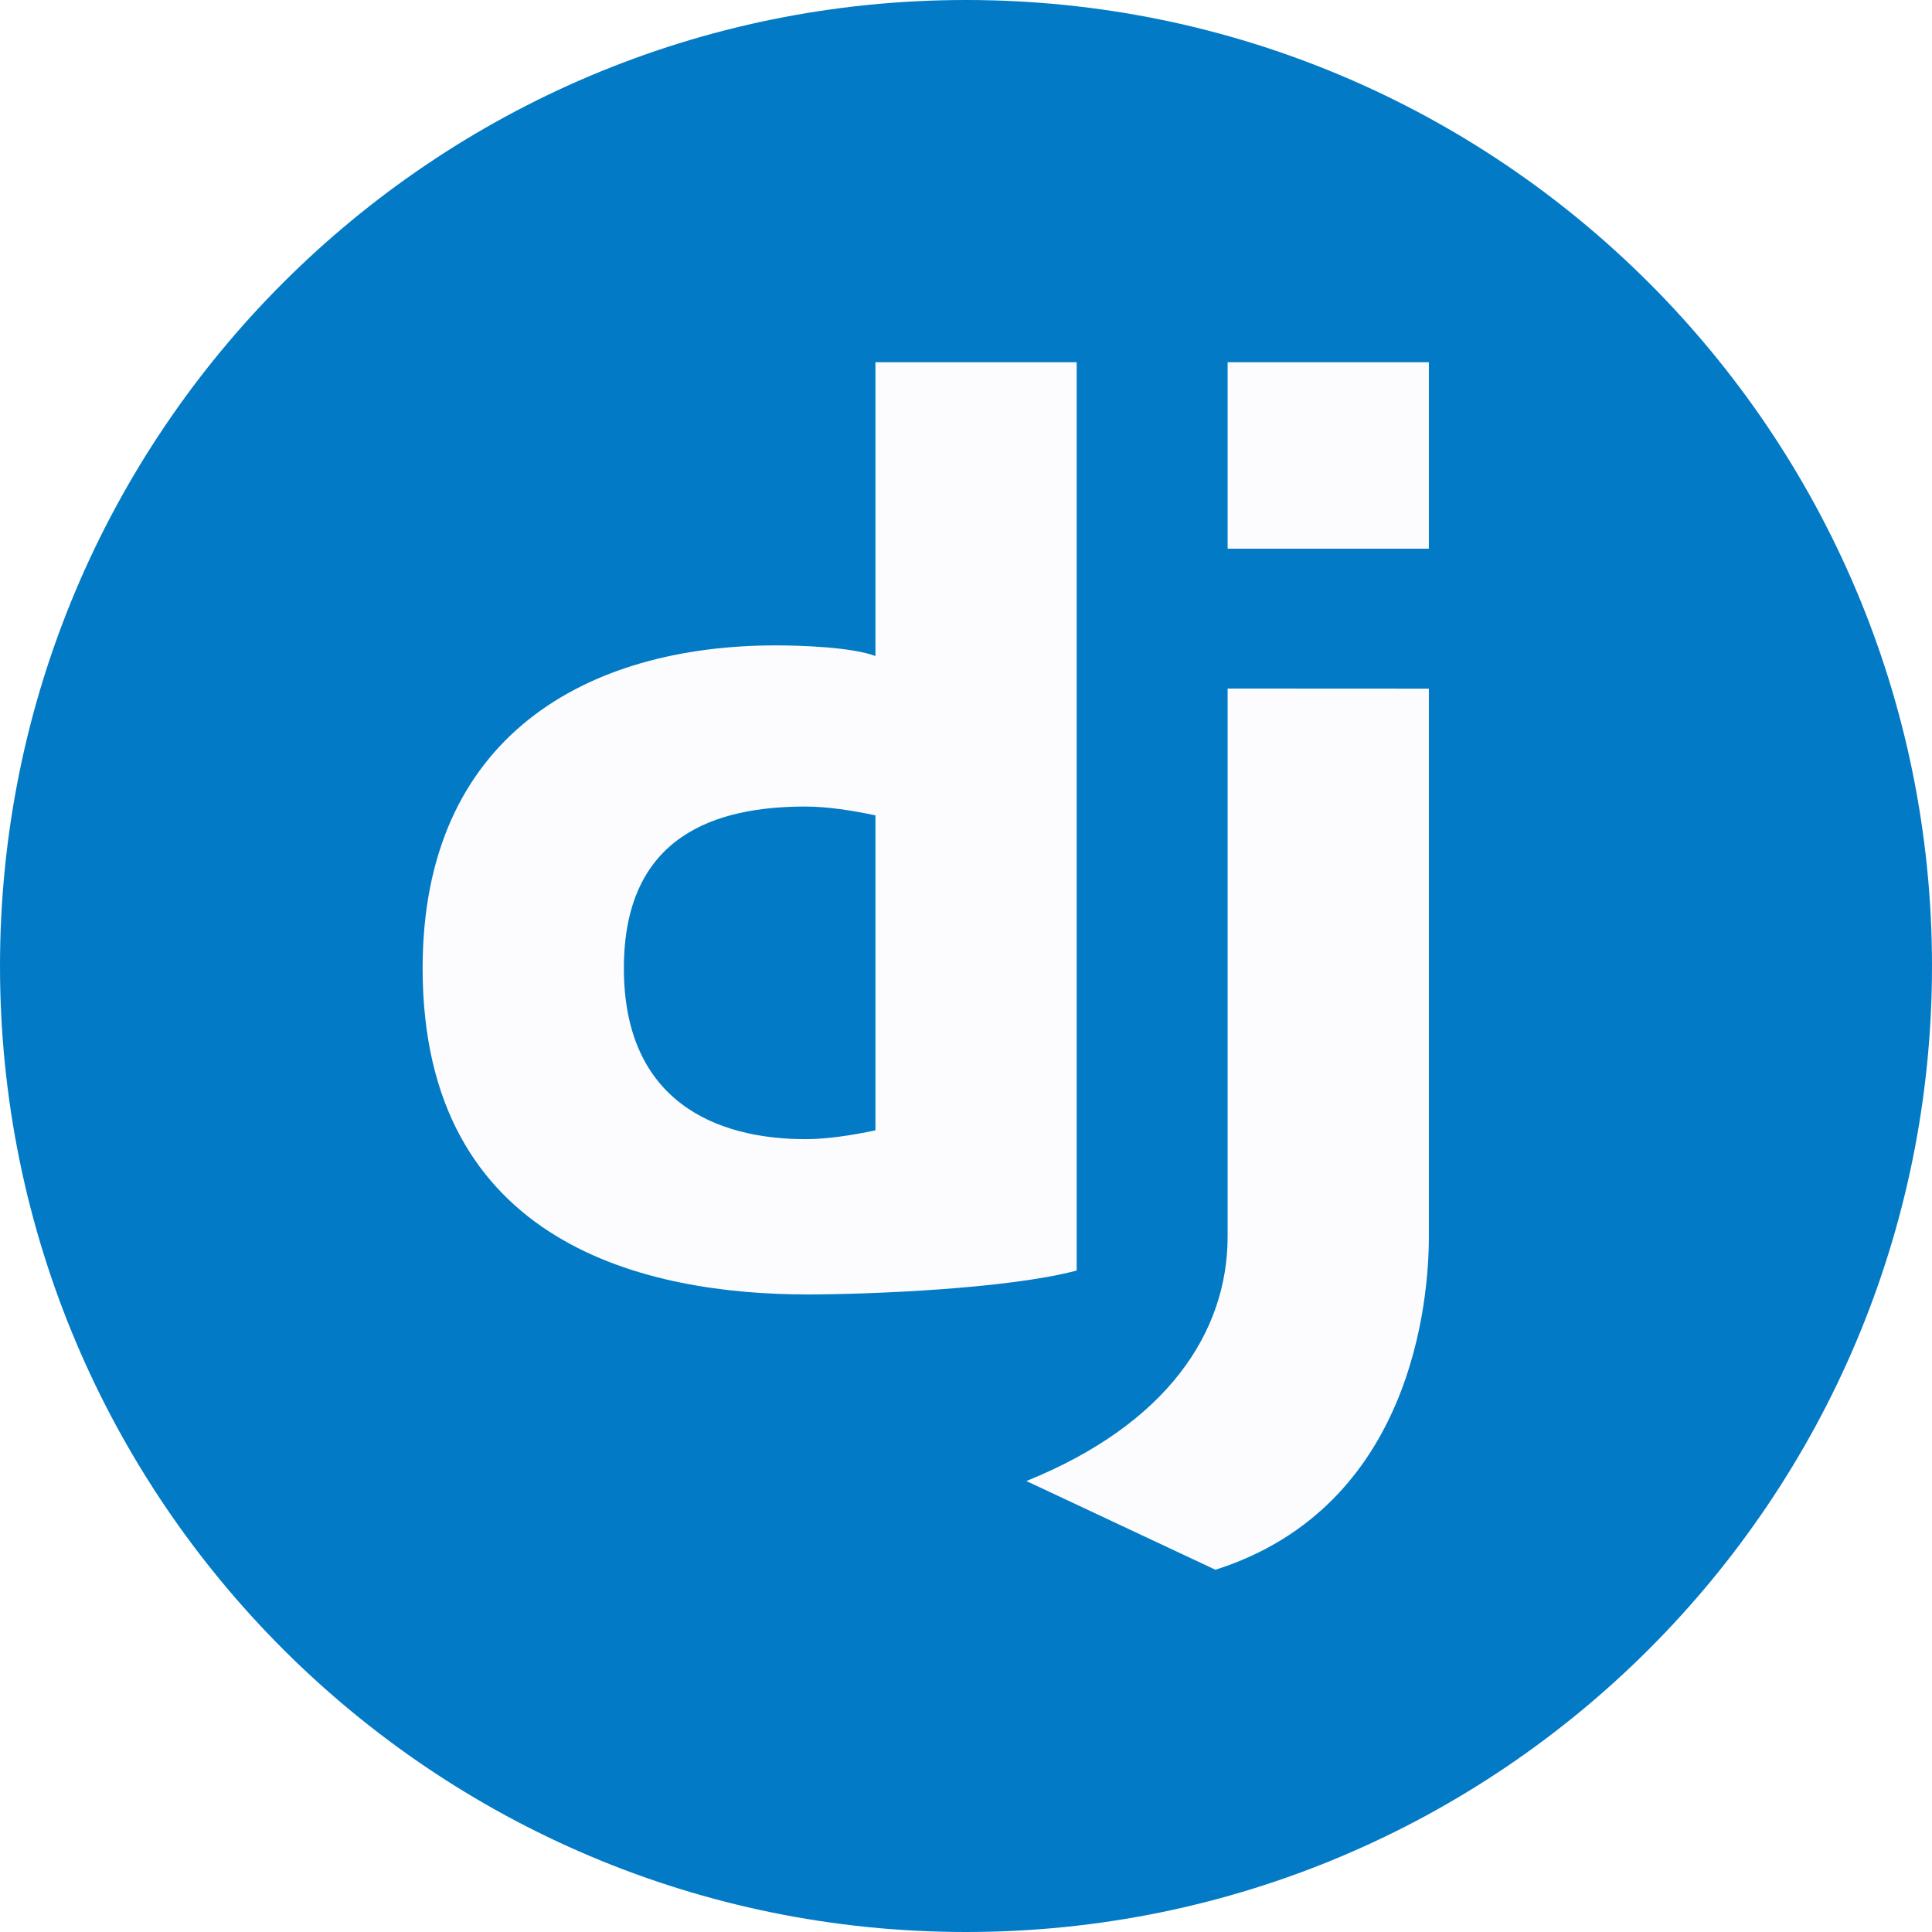
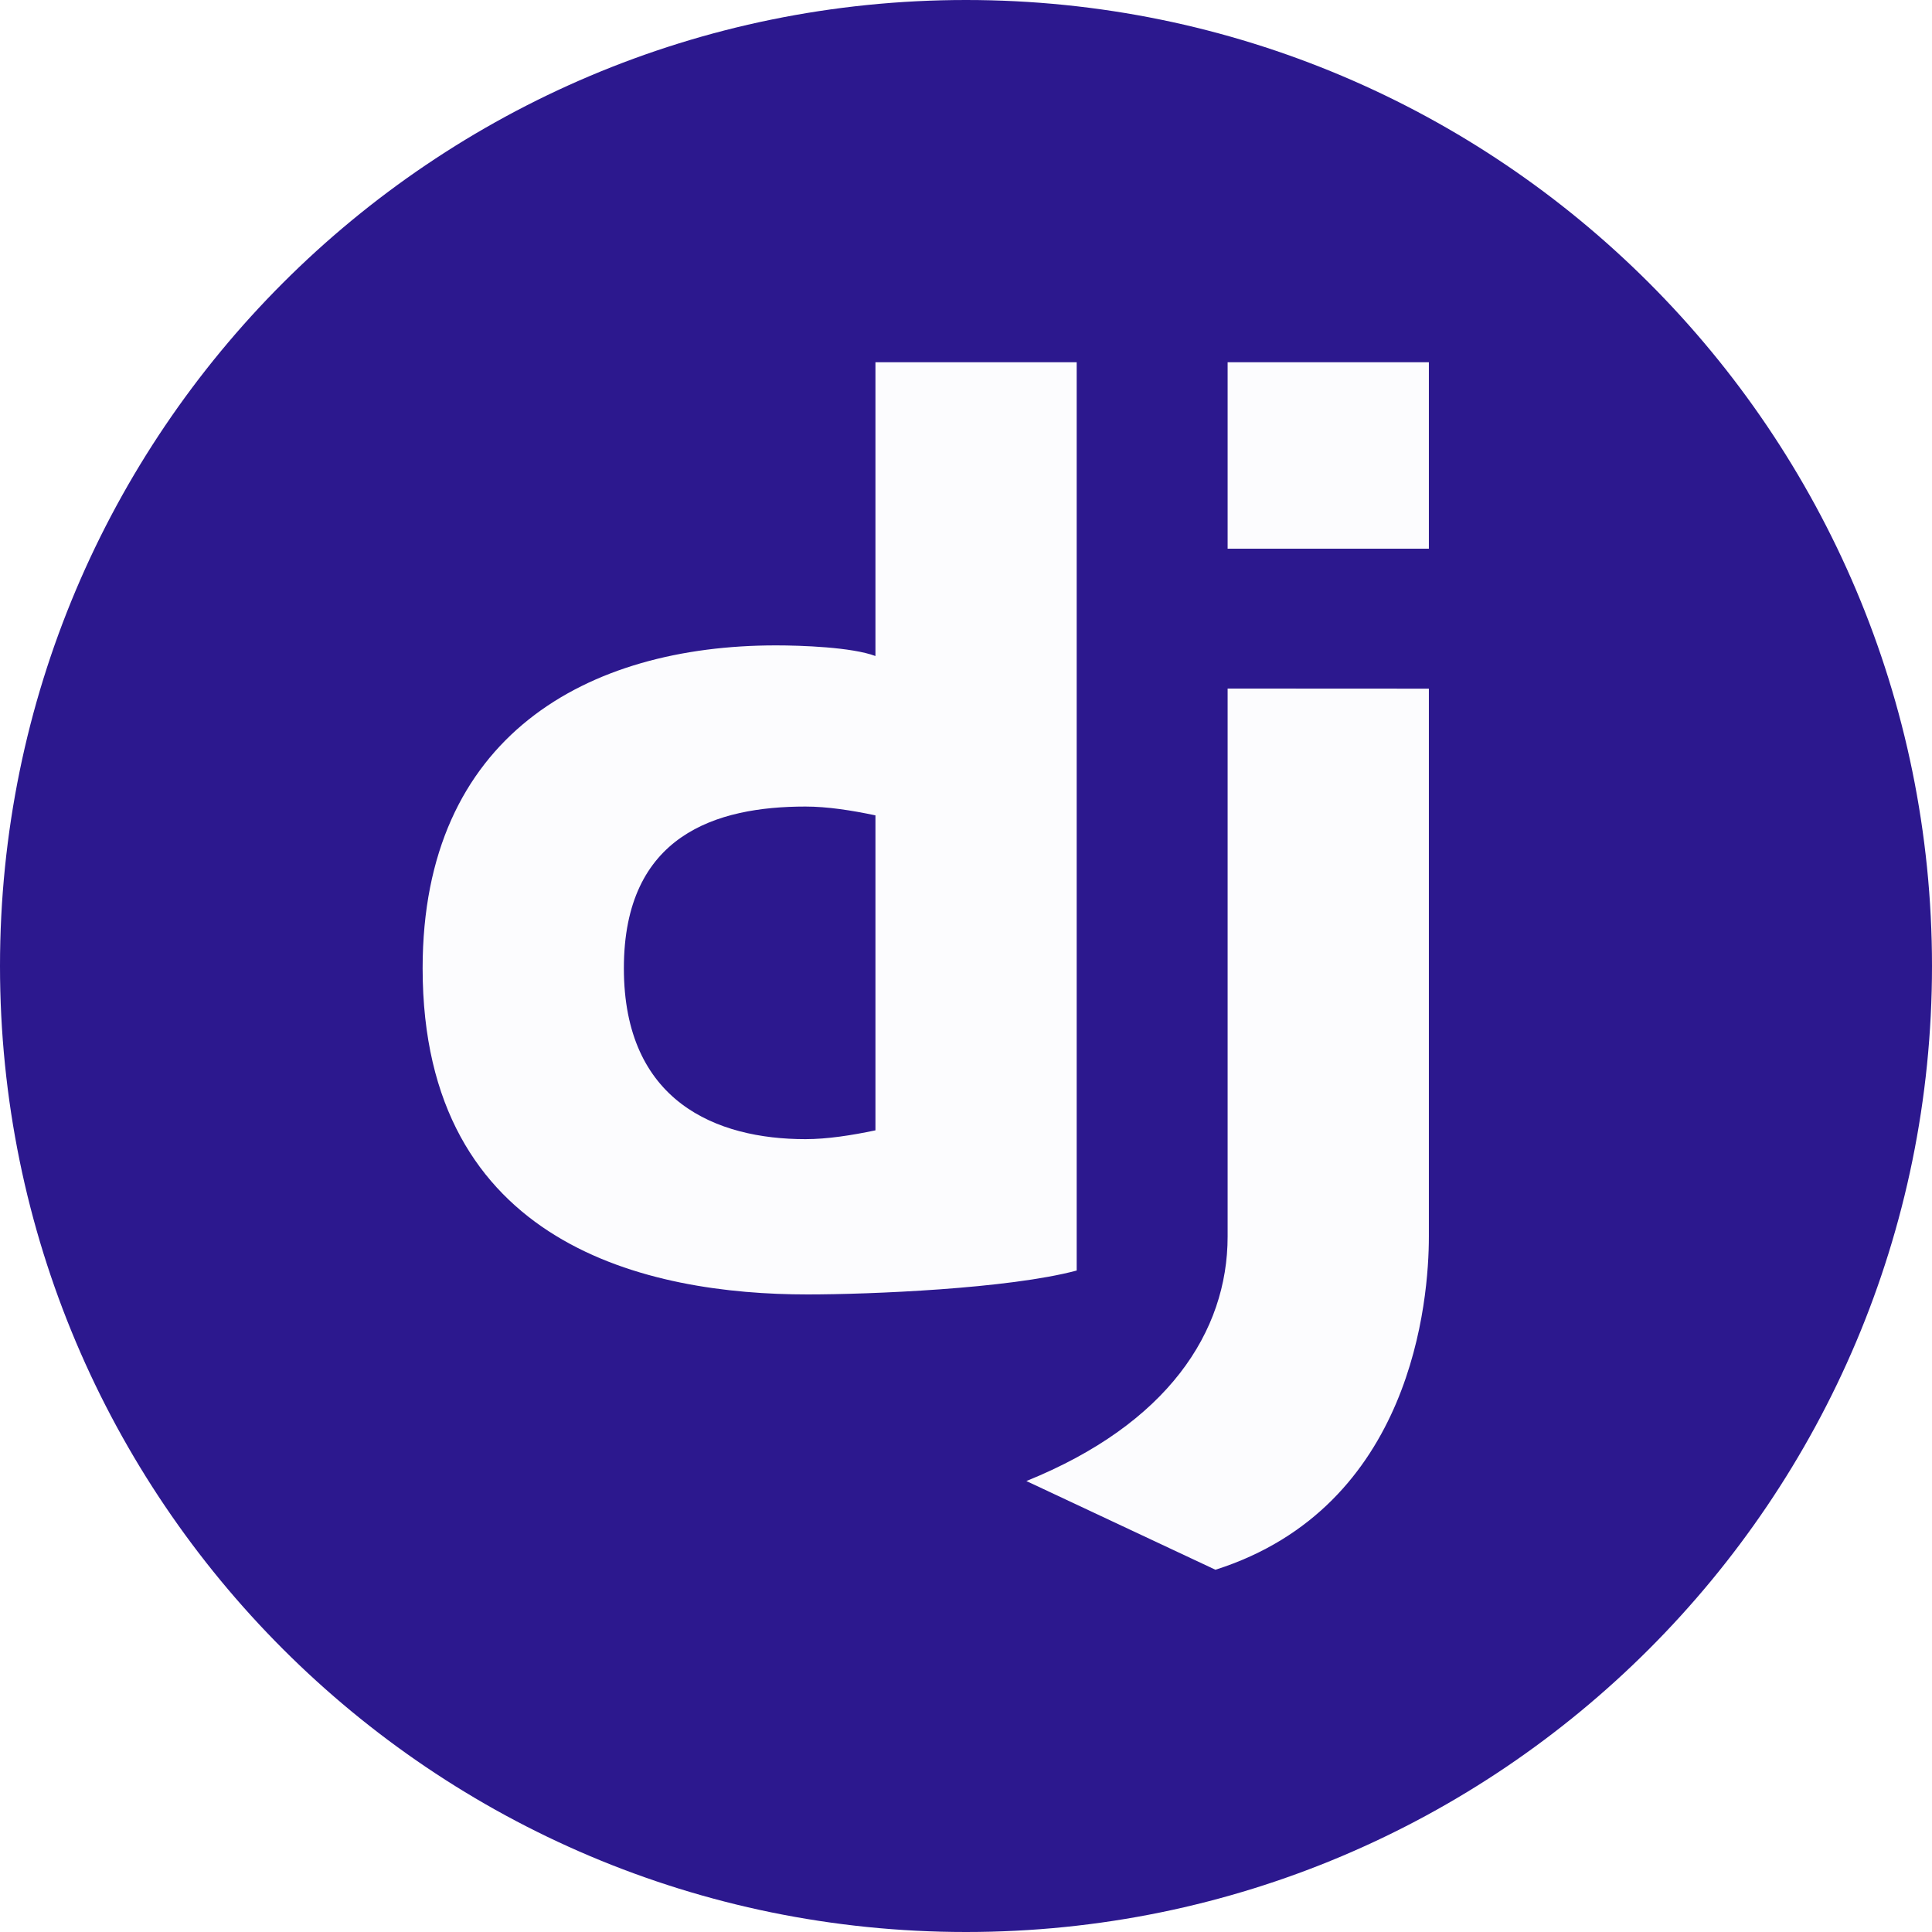
<svg xmlns="http://www.w3.org/2000/svg" width="96" height="96" viewBox="0 0 96 96" fill="none">
  <g clip-path="url(#clip0_1_2)">
    <rect width="96" height="96" fill="white" />
-     <circle cx="48" cy="48" r="48" fill="#037ac5" />
+     <circle cx="48" cy="48" r="48" fill="#2c188e" />
    <path d="M61 18H71V27.265H61V18ZM71 61.441C71 64.568 70.207 74.873 60.395 78L51 73.592C58.015 70.757 61 66.18 61 61.441C61 54.89 61 34.214 61 34.214L71 34.219C71 34.219 71 54.401 71 61.441ZM43.5 18V32.597C42.328 32.155 39.8 32.069 38.555 32.069C29.183 32.069 21 36.556 21 48.112C21 61.938 32.26 64.32 40.125 64.32C43.23 64.32 50.125 64.037 53.5 63.132V18H43.5ZM40.023 56.604C35.6 56.604 31 54.744 31 48.112C31 41.481 35.6 40.077 40.023 40.077C41.102 40.077 42.318 40.265 43.5 40.515V56.166C42.32 56.414 41.105 56.604 40.023 56.604Z" fill="#FCFCFE" />
  </g>
  <defs>
    <clipPath id="clip0_1_2">
      <rect width="96" height="96" fill="white" />
    </clipPath>
  </defs>
</svg>
